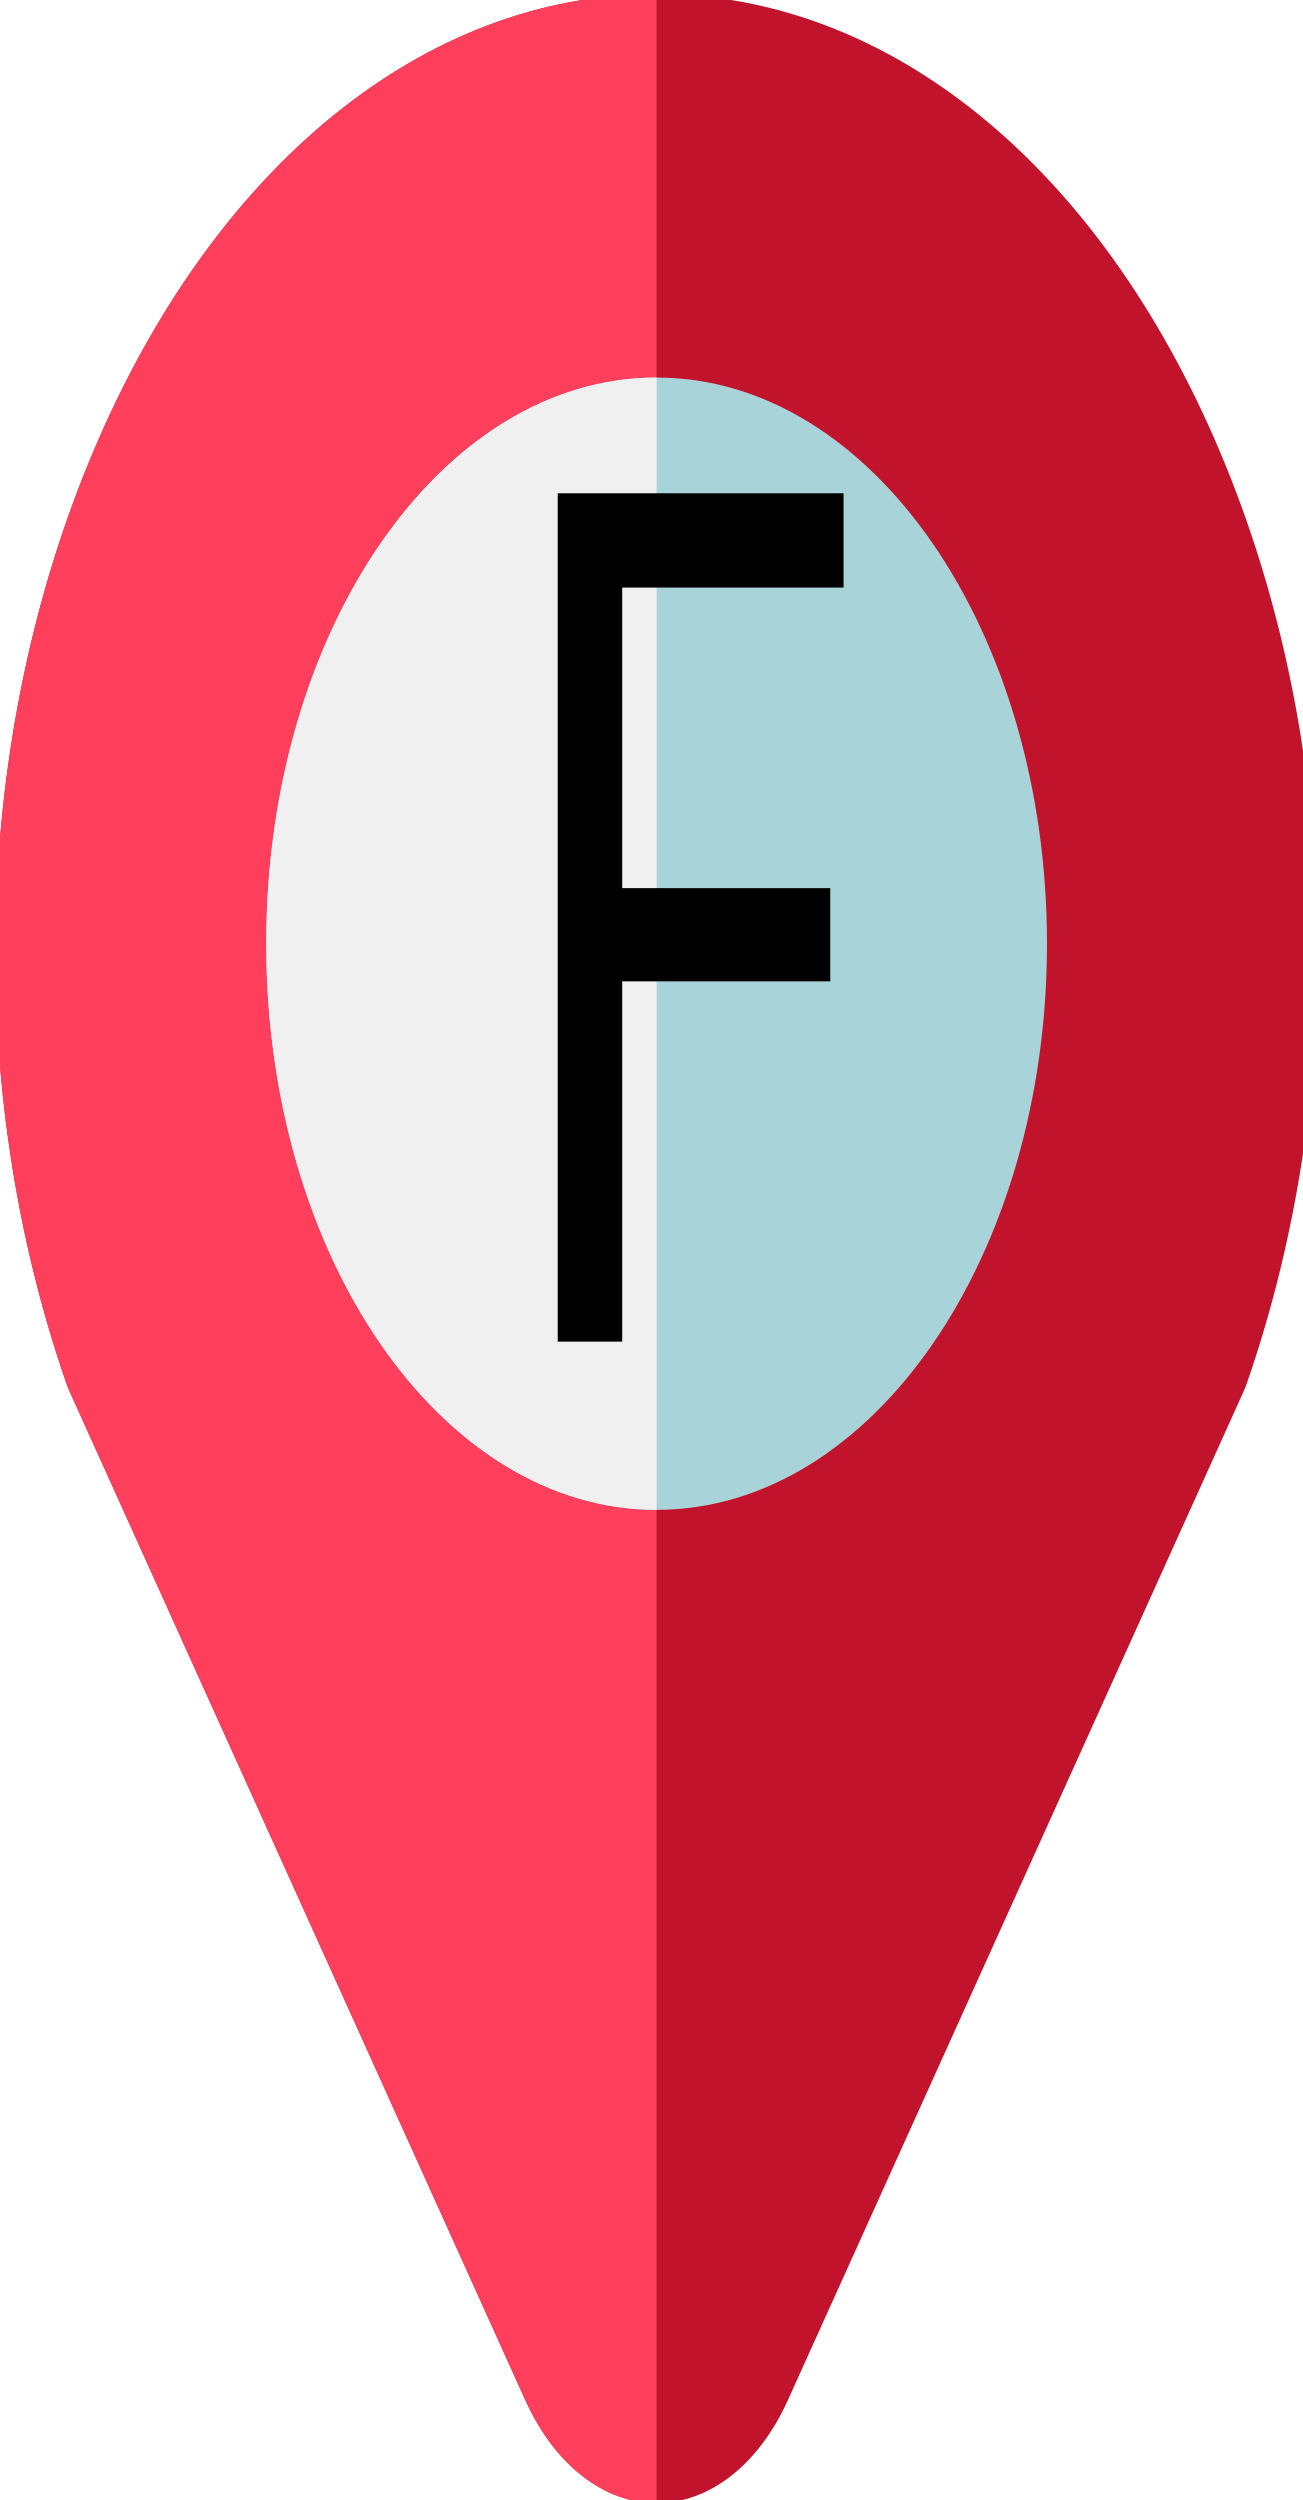
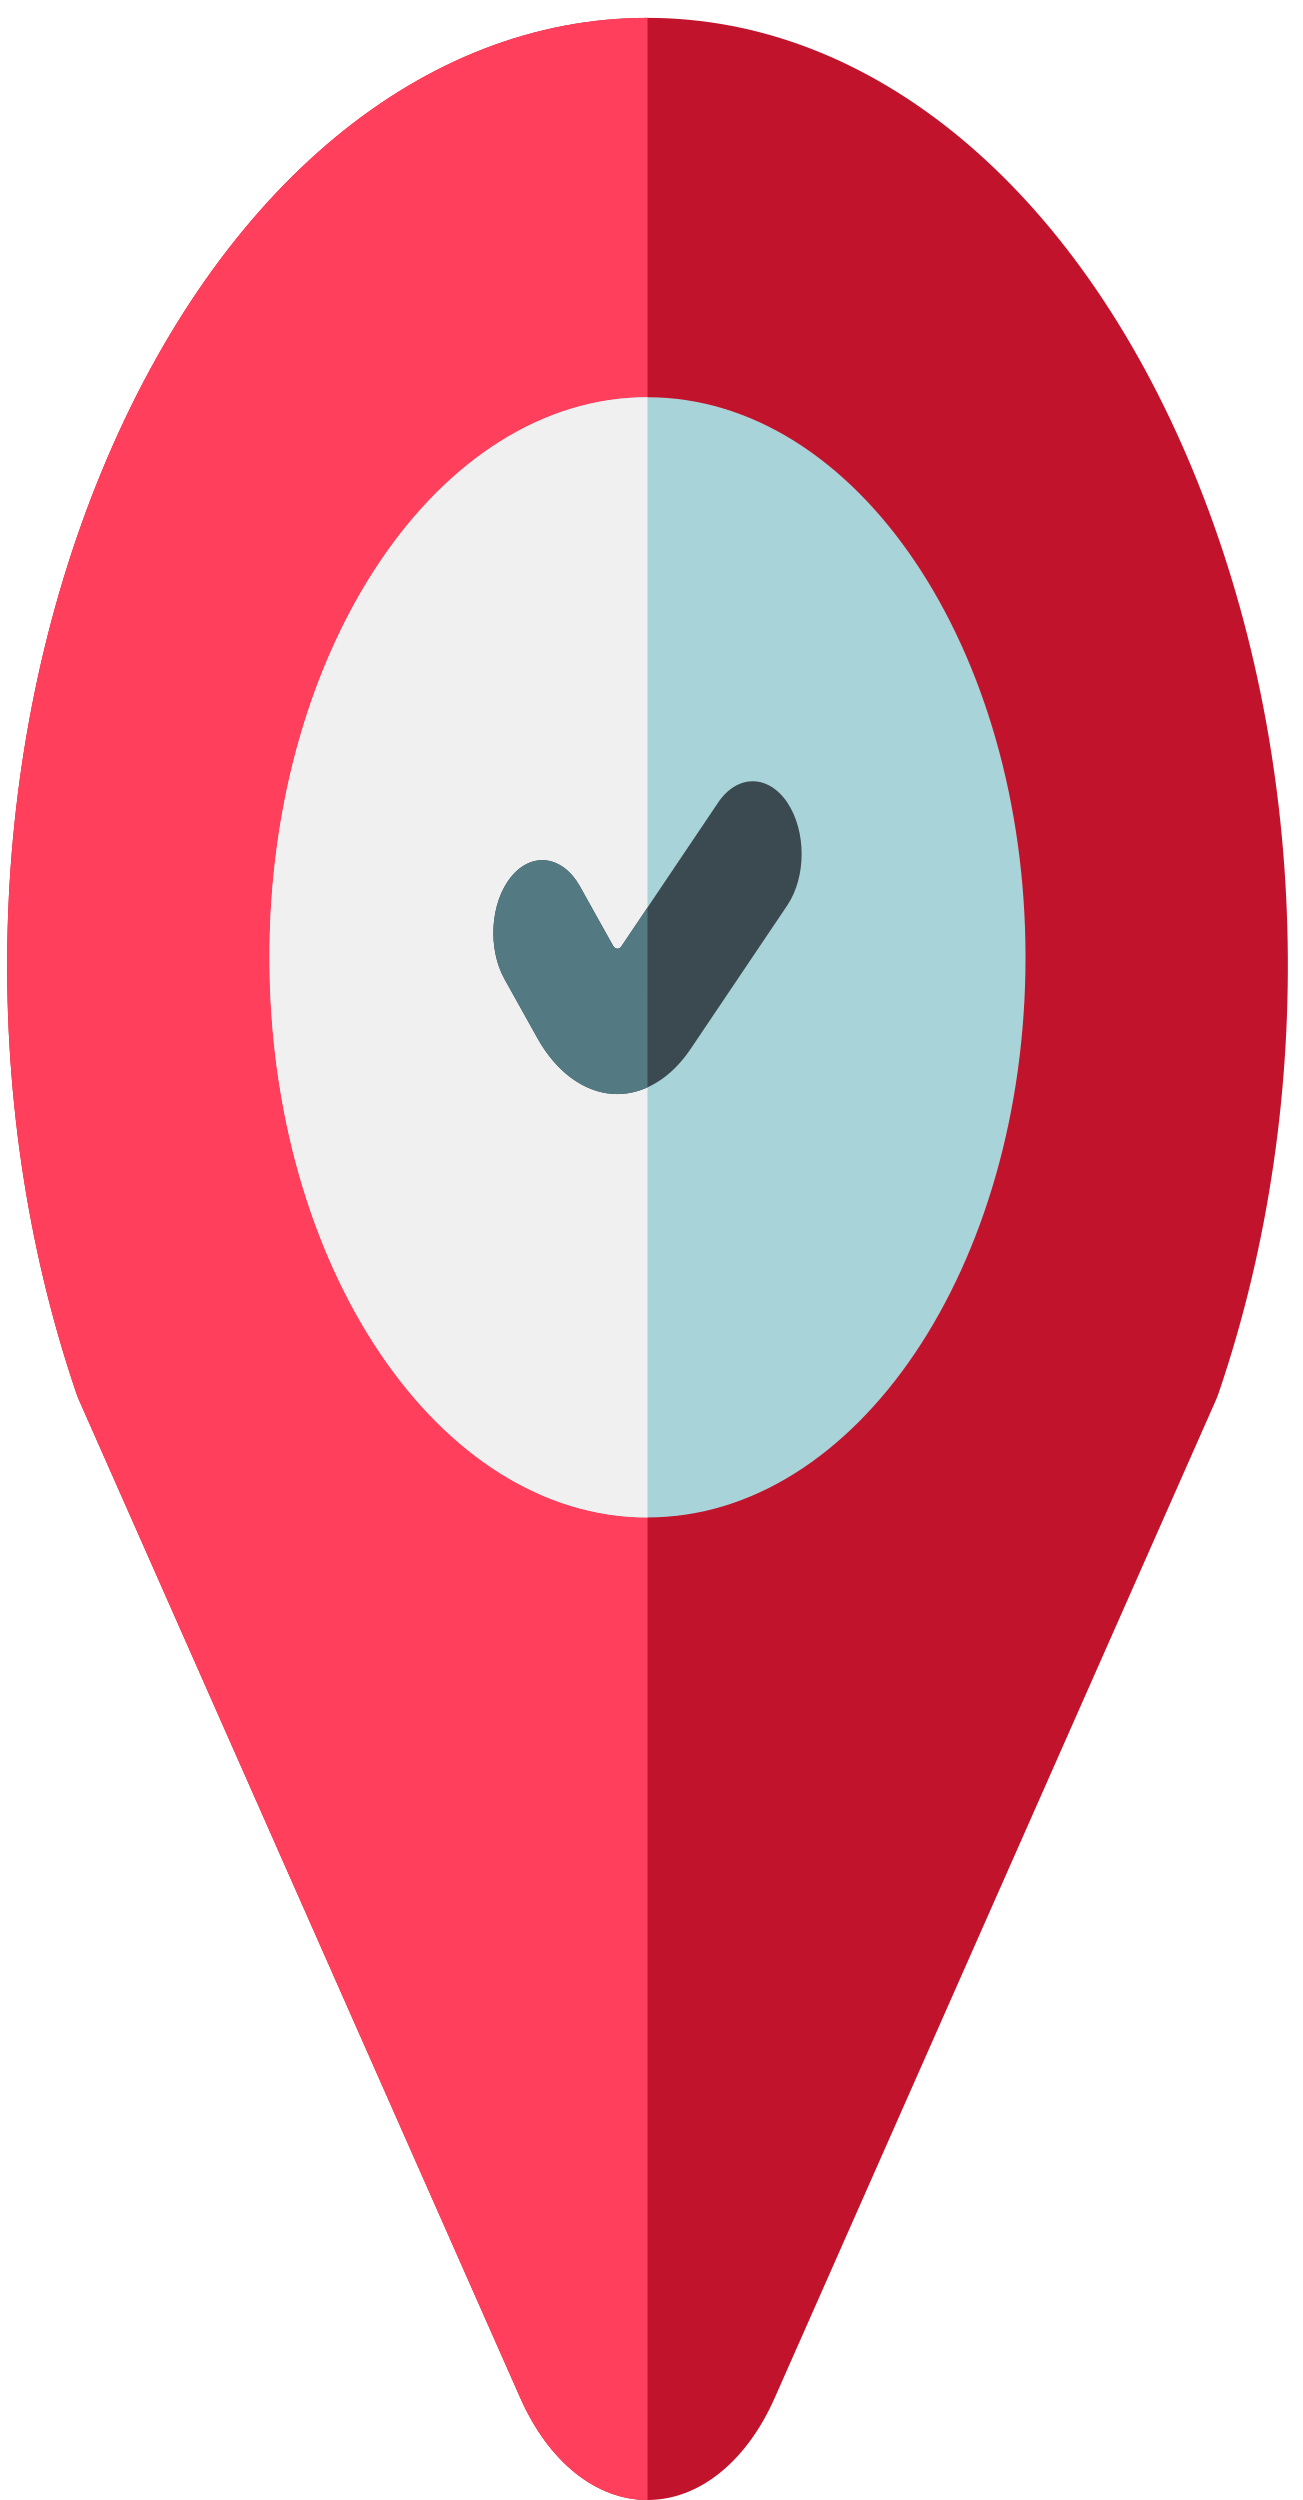
<svg xmlns="http://www.w3.org/2000/svg" version="1.1" id="Capa_1" x="0px" y="0px" viewBox="0 0 25 48" xml:space="preserve" width="25" height="48">
  <defs id="defs47" />
-   <path style="fill:#c2132c;stroke-width:0.078" d="m 23.42,8.665 c -2.325,-5.497 -6.367,-8.779 -10.813,-8.779 -4.446,0 -8.488,3.282 -10.813,8.779 -2.316,5.477 -2.509,12.172 -0.514,17.909 0.017,0.048 0.035,0.094 0.055,0.138 l 8.751,19.369 c 0.56,1.238 1.502,1.978 2.521,1.978 v 0 c 1.019,0 1.962,-0.739 2.521,-1.978 l 8.751,-19.369 c 0.02,-0.044 0.038,-0.091 0.055,-0.138 1.995,-5.737 1.802,-12.432 -0.514,-17.909 z" id="path2" />
-   <path style="fill:#ff3f5c;stroke-width:0.078" d="m 12.607,-0.114 c -4.446,0 -8.488,3.282 -10.813,8.779 -2.316,5.477 -2.509,12.172 -0.514,17.909 0.017,0.048 0.035,0.094 0.055,0.138 l 8.751,19.369 c 0.56,1.238 1.502,1.978 2.521,1.978 v 0 z" id="path4" />
-   <ellipse style="fill:#a8d3d8;stroke-width:0.078" cx="12.607" cy="18.119" rx="7.495" ry="10.87" id="ellipse6" />
-   <path style="fill:#f0f0f0;stroke-width:0.078" d="m 12.607,7.249 c -4.14,0 -7.496,4.867 -7.496,10.87 0,6.004 3.356,10.87 7.496,10.87 z" id="path8" />
+   <path style="fill:#c2132c;stroke-width:0.076" d="M 22.902,9.027 C 20.651,3.589 16.737,0.343 12.432,0.343 c -4.305,0 -8.219,3.247 -10.47,8.685 -2.243,5.418 -2.429,12.041 -0.498,17.717 0.016,0.047 0.034,0.093 0.053,0.137 L 9.991,46.043 C 10.533,47.268 11.445,48 12.432,48 v 0 c 0.987,0 1.899,-0.732 2.441,-1.957 l 8.473,-19.162 c 0.019,-0.044 0.037,-0.09 0.053,-0.137 C 25.332,21.069 25.145,14.445 22.902,9.027 Z" id="path2" />
+   <path style="fill:#ff3f5c;stroke-width:0.076" d="m 12.432,0.343 c -4.305,0 -8.219,3.247 -10.47,8.685 -2.243,5.418 -2.429,12.041 -0.498,17.717 0.016,0.047 0.034,0.093 0.053,0.137 L 9.991,46.043 C 10.533,47.268 11.445,48 12.432,48 v 0 z" id="path4" />
+   <ellipse style="fill:#a8d3d8;stroke-width:0.076" cx="12.432" cy="18.381" rx="7.258" ry="10.754" id="ellipse6" />
+   <path style="fill:#f0f0f0;stroke-width:0.076" d="m 12.432,7.627 c -4.008,0 -7.258,4.815 -7.258,10.754 0,5.939 3.249,10.754 7.258,10.754 z" id="path8" />
+   <path style="fill:#3b4a51;stroke-width:0.076" d="m 15.117,15.409 c -0.367,-0.545 -0.962,-0.545 -1.329,0 l -1.113,1.654 -0.742,1.103 c -0.023,0.034 -0.05,0.051 -0.083,0.048 -0.032,-0.002 -0.059,-0.022 -0.08,-0.059 L 11.422,17.533 11.136,17.02 C 10.805,16.427 10.212,16.344 9.813,16.836 9.413,17.328 9.357,18.208 9.688,18.802 l 0.632,1.134 c 0.357,0.639 0.881,1.028 1.44,1.067 0.031,0.002 0.062,0.003 0.092,0.003 0.526,0 1.035,-0.311 1.408,-0.866 l 1.856,-2.757 c 0.367,-0.545 0.367,-1.429 -6.3e-5,-1.975 z" id="path10" />
+   <path style="fill:#537983;stroke-width:0.076" d="M 12.432,17.423 11.932,18.166 C 11.909,18.2 11.882,18.217 11.848,18.214 11.816,18.212 11.789,18.192 11.768,18.155 L 11.422,17.533 11.136,17.02 C 10.805,16.427 10.212,16.344 9.813,16.836 9.413,17.328 9.357,18.208 9.689,18.802 l 0.632,1.134 c 0.357,0.639 0.881,1.028 1.44,1.067 0.031,0.002 0.062,0.003 0.092,0.003 0.197,0 0.392,-0.044 0.578,-0.128 z" id="path12" />
  <g id="g14" transform="translate(0,-464)">
</g>
  <g id="g16" transform="translate(0,-464)">
</g>
  <g id="g18" transform="translate(0,-464)">
</g>
  <g id="g20" transform="translate(0,-464)">
</g>
  <g id="g22" transform="translate(0,-464)">
</g>
  <g id="g24" transform="translate(0,-464)">
</g>
  <g id="g26" transform="translate(0,-464)">
</g>
  <g id="g28" transform="translate(0,-464)">
</g>
  <g id="g30" transform="translate(0,-464)">
</g>
  <g id="g32" transform="translate(0,-464)">
</g>
  <g id="g34" transform="translate(0,-464)">
</g>
  <g id="g36" transform="translate(0,-464)">
</g>
  <g id="g38" transform="translate(0,-464)">
</g>
  <g id="g40" transform="translate(0,-464)">
</g>
  <g id="g42" transform="translate(0,-464)">
</g>
-   <text xml:space="preserve" style="font-style:normal;font-variant:normal;font-weight:normal;font-stretch:normal;font-size:17.713px;line-height:1.25;font-family:aakar;-inkscape-font-specification:aakar;letter-spacing:0px;word-spacing:0px;fill:#000000;fill-opacity:1;stroke:none;stroke-width:0.443" x="12.063" y="20.013" id="text321" transform="scale(0.777021,1.286966)">
-     <tspan id="tspan319" x="12.063" y="20.013" style="stroke-width:0.443">F</tspan>
-   </text>
</svg>
